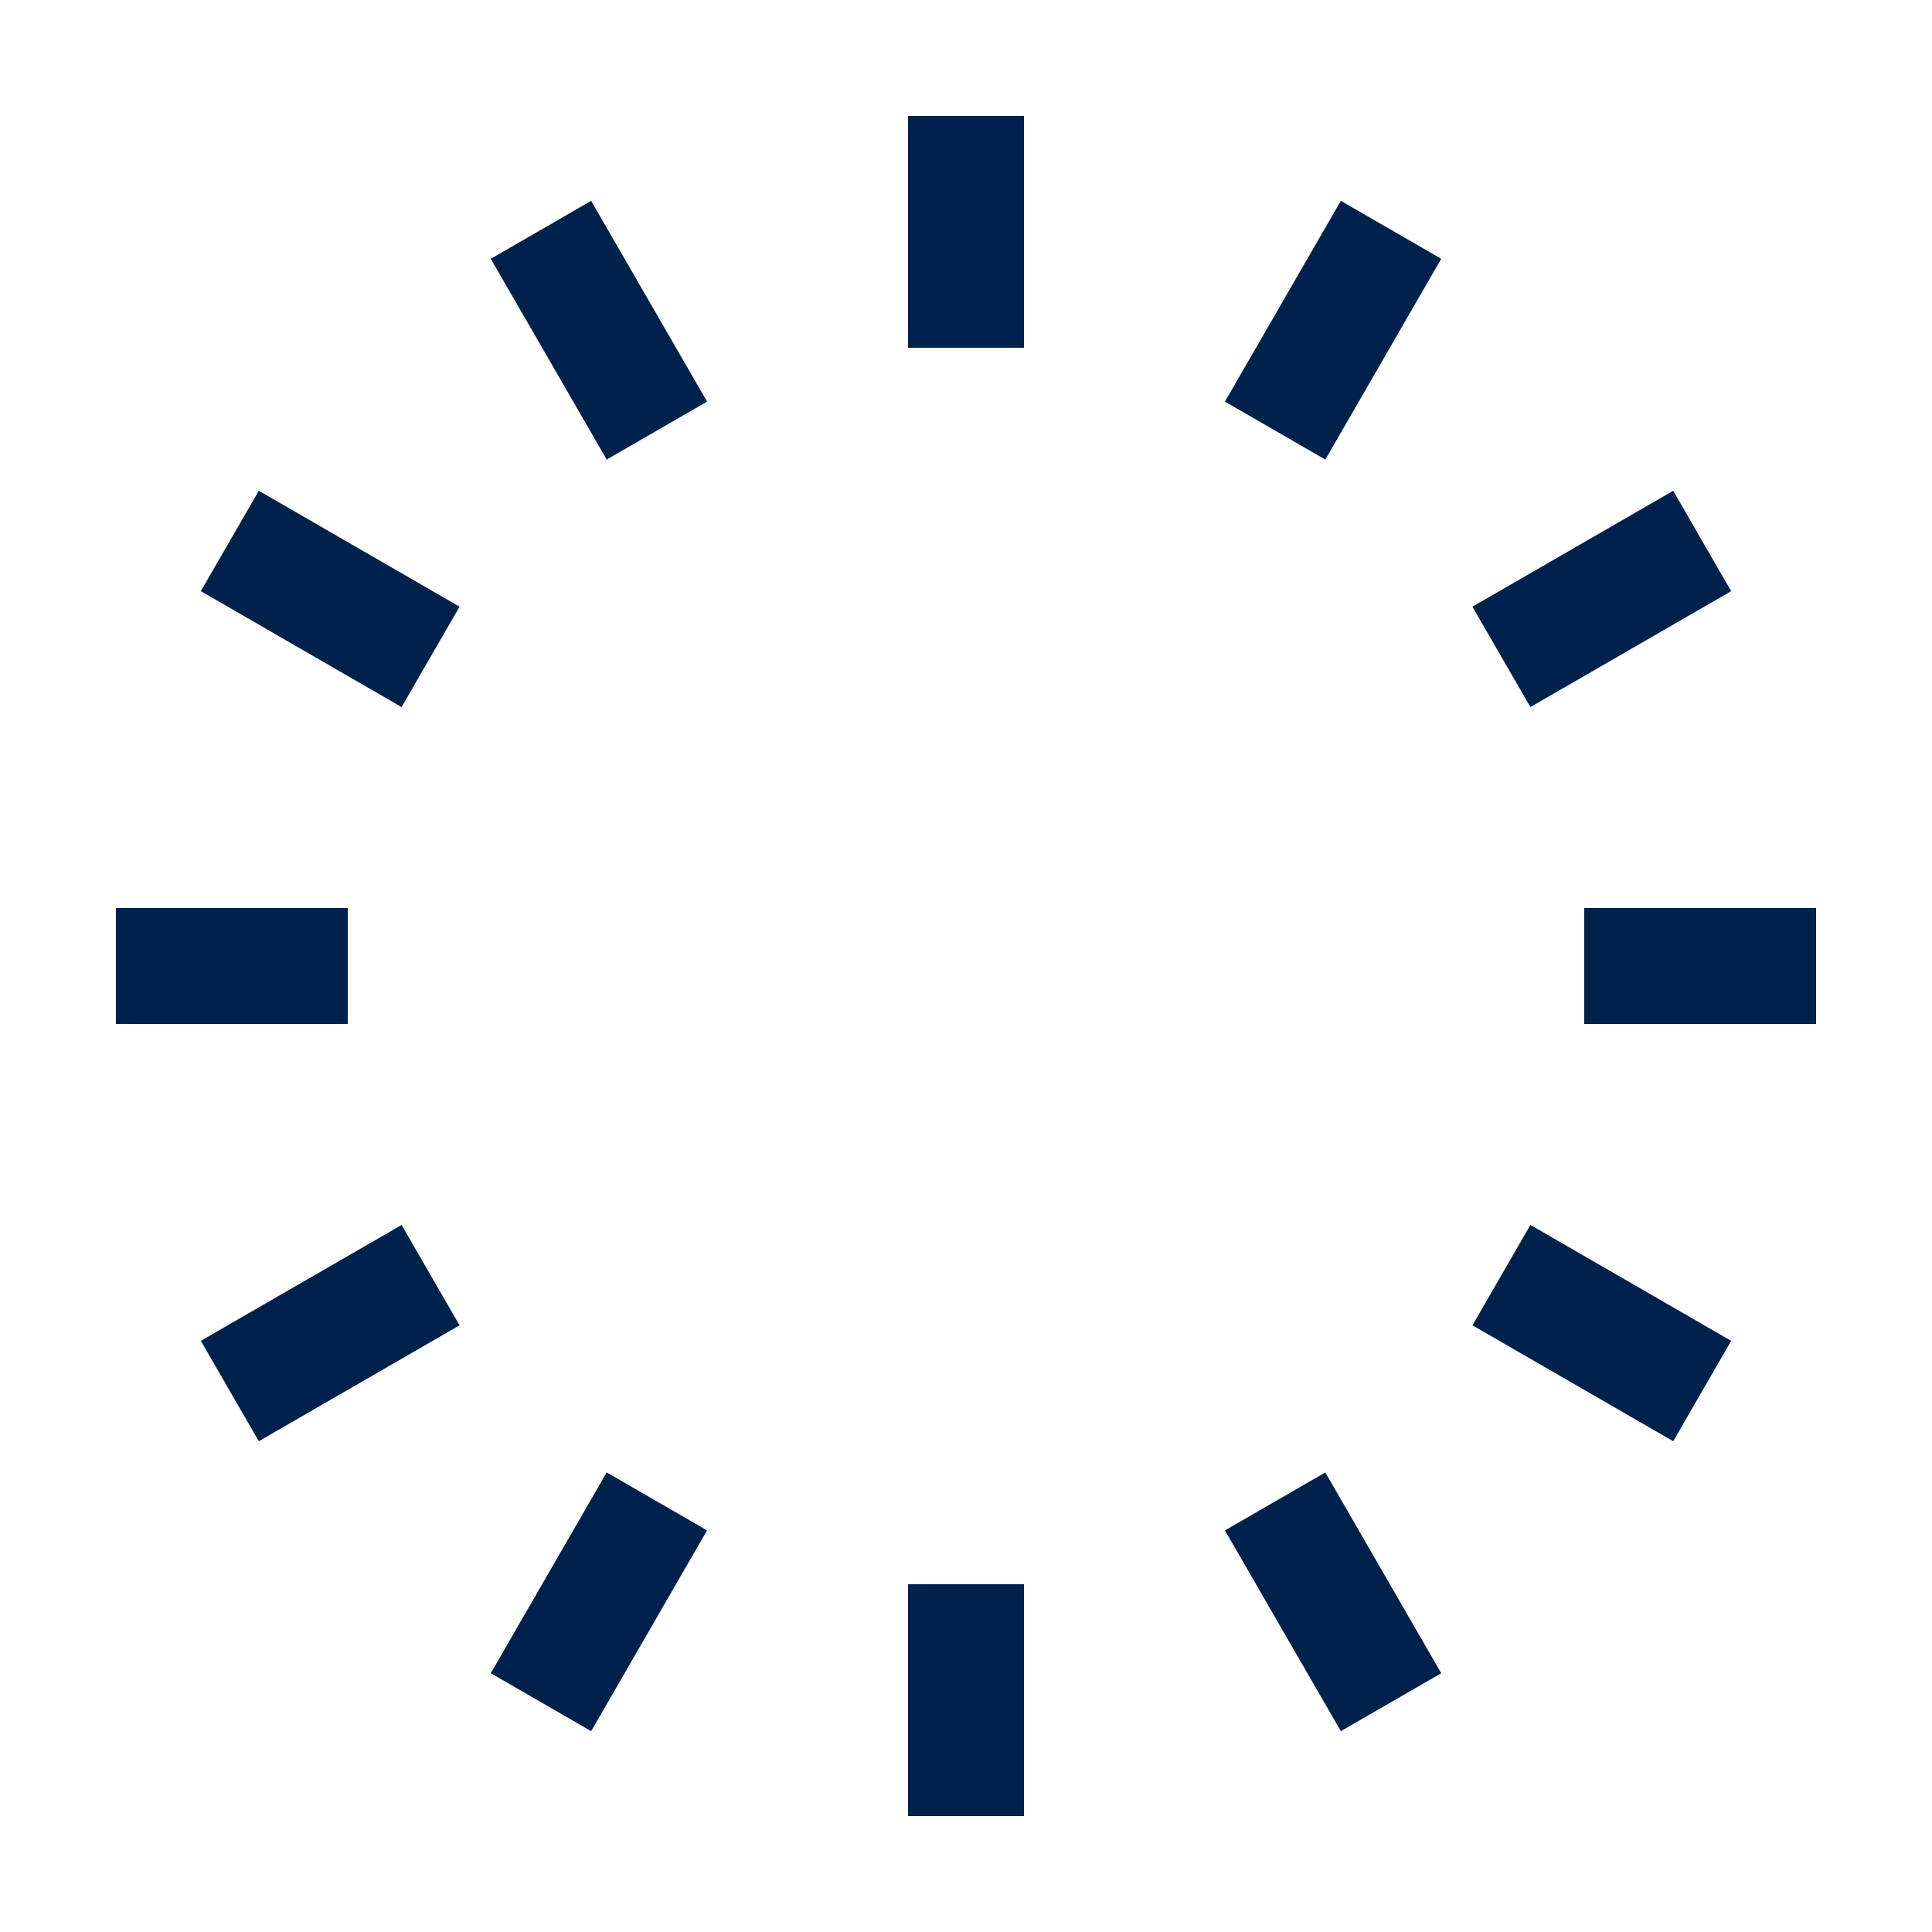
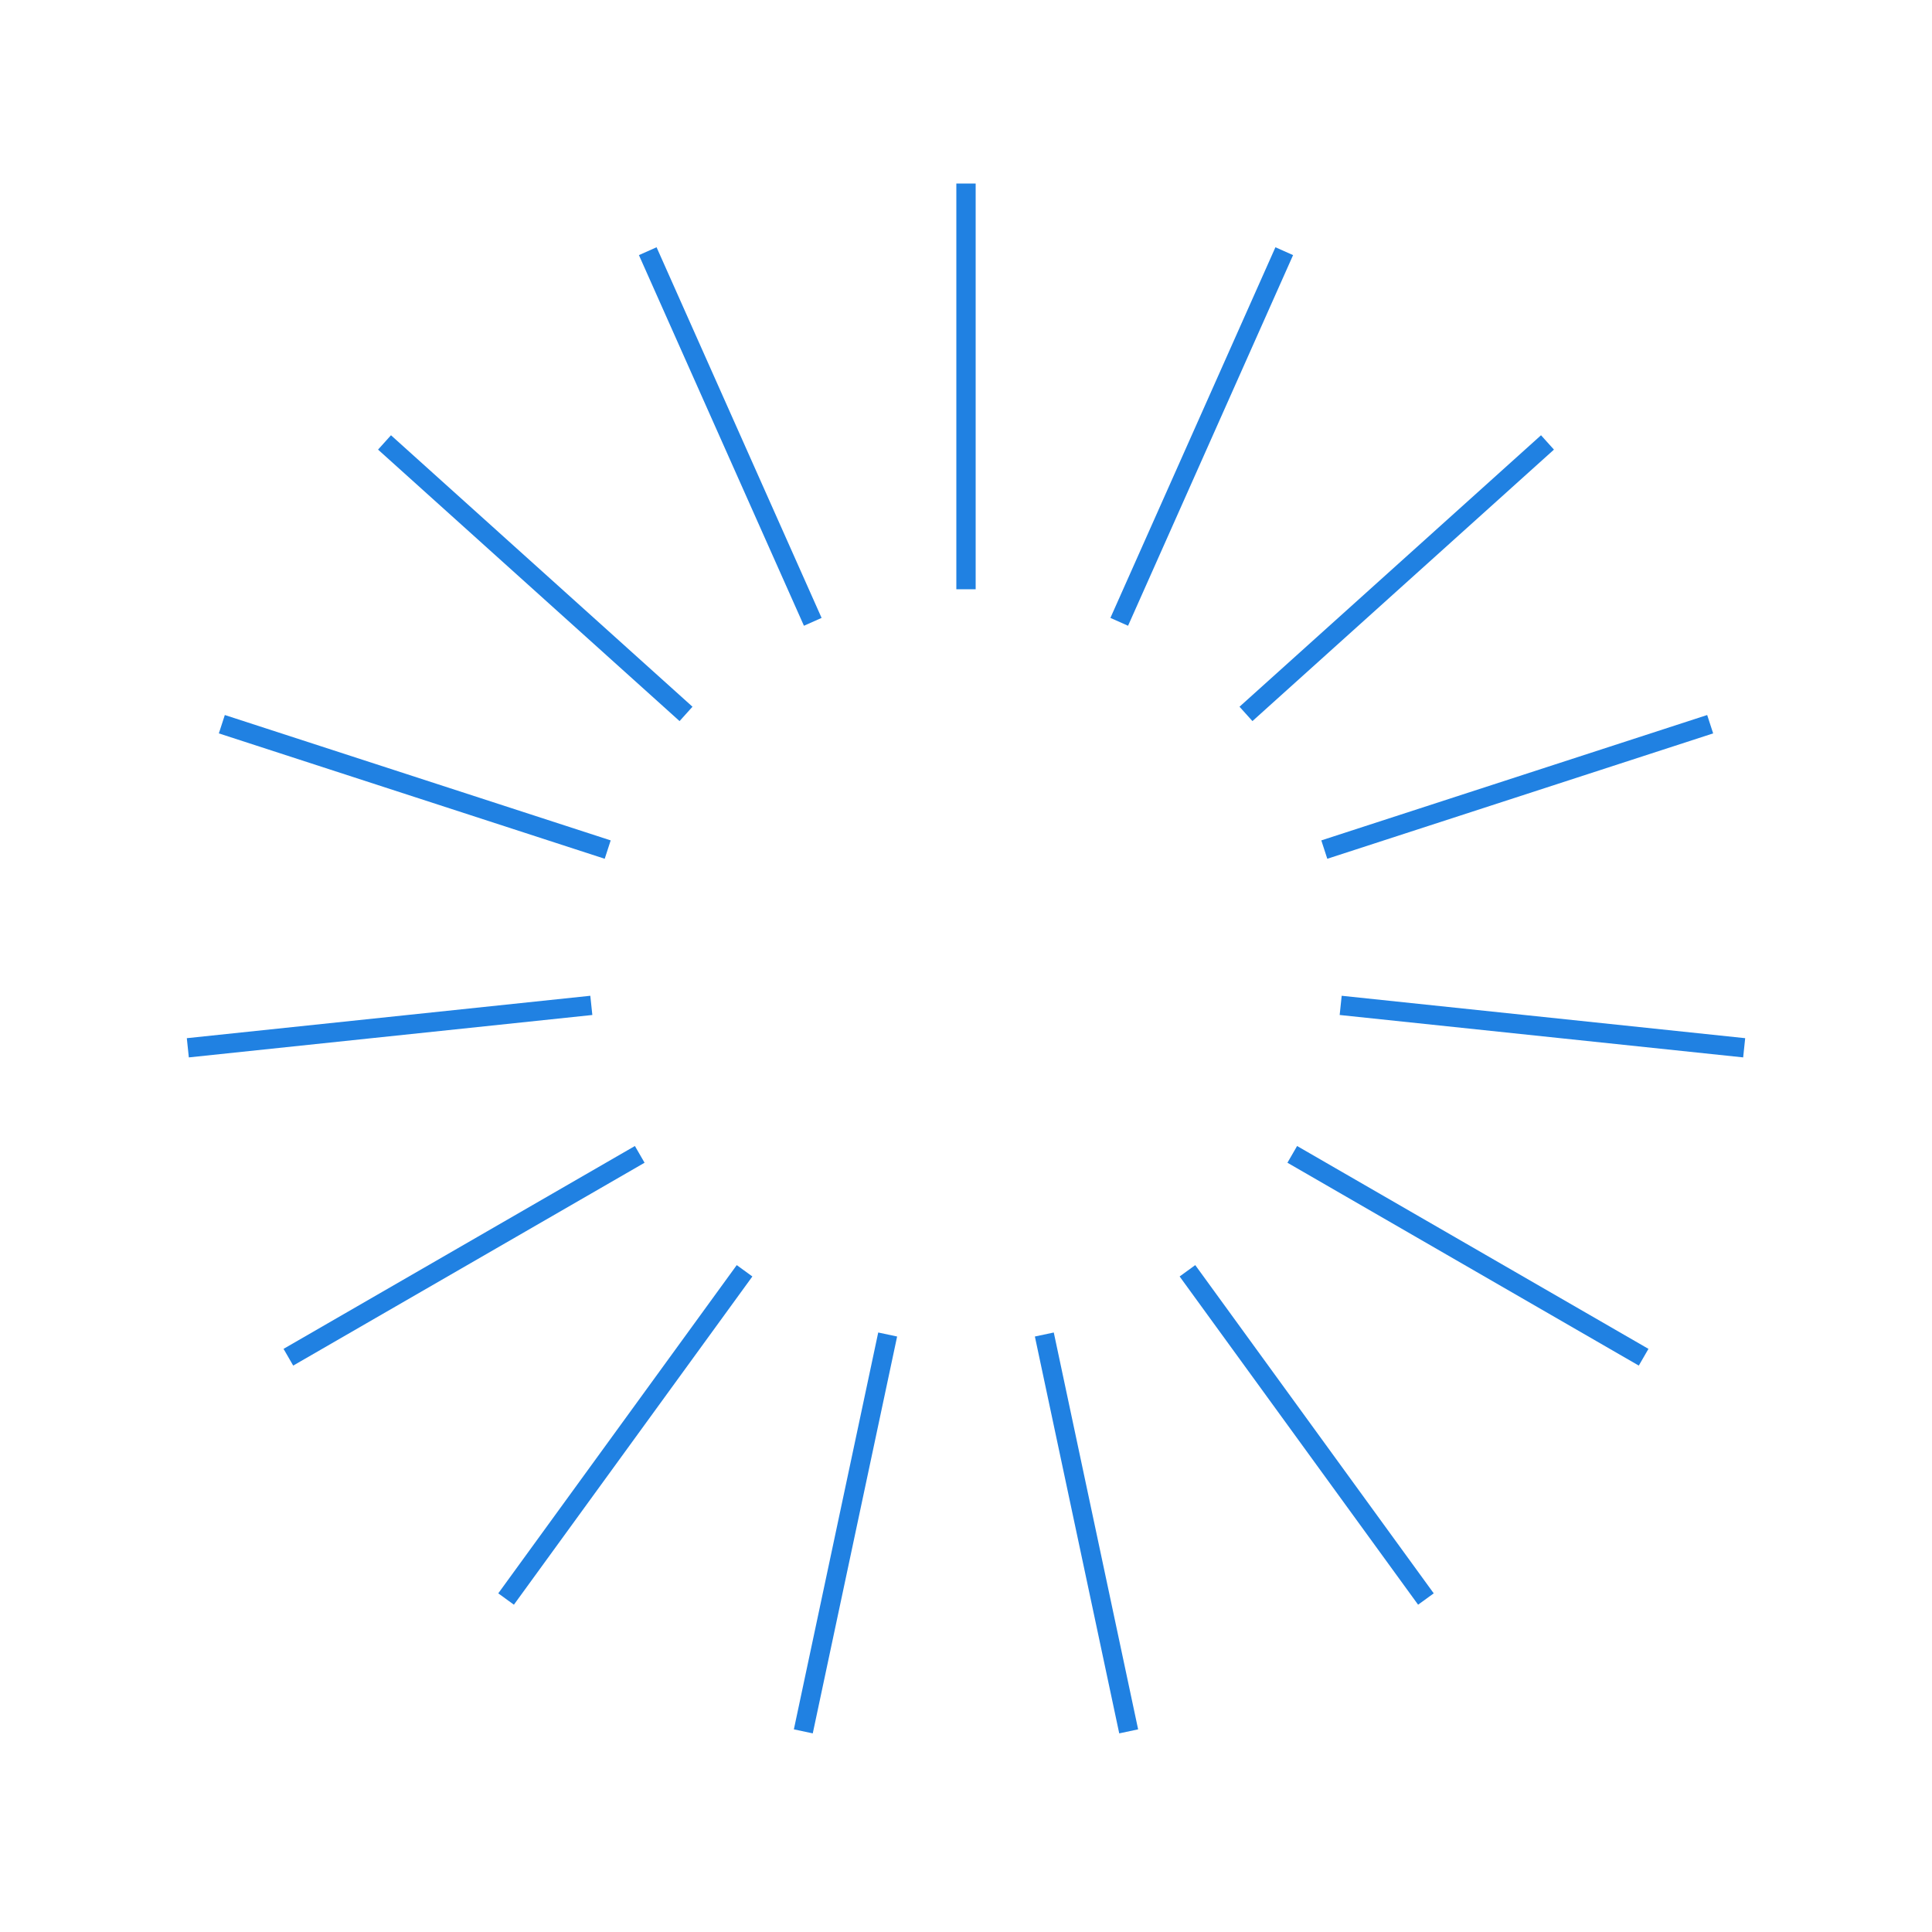
- <svg xmlns="http://www.w3.org/2000/svg" style="margin: auto; background: rgba(0, 0, 0, 0) none repeat scroll 0% 0%; display: block; shape-rendering: auto;" width="504px" height="504px" viewBox="0 0 100 100" preserveAspectRatio="xMidYMid">
+ <svg xmlns="http://www.w3.org/2000/svg" style="margin: auto; background: rgba(0, 0, 0, 0) none repeat scroll 0% 0%; display: block; shape-rendering: auto;" width="250px" height="250px" viewBox="0 0 100 100" preserveAspectRatio="xMidYMid">
  <g transform="rotate(0 50 50)">
-     <rect x="47" y="6" rx="0" ry="0" width="6" height="12" fill="#00214c">
-       <animate attributeName="opacity" values="1;0" keyTimes="0;1" dur="1s" begin="-0.917s" repeatCount="indefinite" />
+     <rect x="49.5" y="9.5" rx="0" ry="0" width="1" height="21" fill="#2081e2">
+       <animate attributeName="opacity" values="1;0" keyTimes="0;1" dur="1s" begin="-0.933s" repeatCount="indefinite" />
    </rect>
  </g>
-   <g transform="rotate(30 50 50)">
-     <rect x="47" y="6" rx="0" ry="0" width="6" height="12" fill="#00214c">
-       <animate attributeName="opacity" values="1;0" keyTimes="0;1" dur="1s" begin="-0.833s" repeatCount="indefinite" />
+   <g transform="rotate(24 50 50)">
+     <rect x="49.5" y="9.5" rx="0" ry="0" width="1" height="21" fill="#2081e2">
+       <animate attributeName="opacity" values="1;0" keyTimes="0;1" dur="1s" begin="-0.867s" repeatCount="indefinite" />
    </rect>
  </g>
-   <g transform="rotate(60 50 50)">
-     <rect x="47" y="6" rx="0" ry="0" width="6" height="12" fill="#00214c">
-       <animate attributeName="opacity" values="1;0" keyTimes="0;1" dur="1s" begin="-0.75s" repeatCount="indefinite" />
+   <g transform="rotate(48 50 50)">
+     <rect x="49.5" y="9.5" rx="0" ry="0" width="1" height="21" fill="#2081e2">
+       <animate attributeName="opacity" values="1;0" keyTimes="0;1" dur="1s" begin="-0.8s" repeatCount="indefinite" />
    </rect>
  </g>
-   <g transform="rotate(90 50 50)">
-     <rect x="47" y="6" rx="0" ry="0" width="6" height="12" fill="#00214c">
+   <g transform="rotate(72 50 50)">
+     <rect x="49.5" y="9.5" rx="0" ry="0" width="1" height="21" fill="#2081e2">
+       <animate attributeName="opacity" values="1;0" keyTimes="0;1" dur="1s" begin="-0.733s" repeatCount="indefinite" />
+     </rect>
+   </g>
+   <g transform="rotate(96 50 50)">
+     <rect x="49.5" y="9.5" rx="0" ry="0" width="1" height="21" fill="#2081e2">
      <animate attributeName="opacity" values="1;0" keyTimes="0;1" dur="1s" begin="-0.667s" repeatCount="indefinite" />
    </rect>
  </g>
  <g transform="rotate(120 50 50)">
-     <rect x="47" y="6" rx="0" ry="0" width="6" height="12" fill="#00214c">
-       <animate attributeName="opacity" values="1;0" keyTimes="0;1" dur="1s" begin="-0.583s" repeatCount="indefinite" />
+     <rect x="49.5" y="9.5" rx="0" ry="0" width="1" height="21" fill="#2081e2">
+       <animate attributeName="opacity" values="1;0" keyTimes="0;1" dur="1s" begin="-0.6s" repeatCount="indefinite" />
    </rect>
  </g>
-   <g transform="rotate(150 50 50)">
-     <rect x="47" y="6" rx="0" ry="0" width="6" height="12" fill="#00214c">
-       <animate attributeName="opacity" values="1;0" keyTimes="0;1" dur="1s" begin="-0.5s" repeatCount="indefinite" />
+   <g transform="rotate(144 50 50)">
+     <rect x="49.5" y="9.5" rx="0" ry="0" width="1" height="21" fill="#2081e2">
+       <animate attributeName="opacity" values="1;0" keyTimes="0;1" dur="1s" begin="-0.533s" repeatCount="indefinite" />
    </rect>
  </g>
-   <g transform="rotate(180 50 50)">
-     <rect x="47" y="6" rx="0" ry="0" width="6" height="12" fill="#00214c">
-       <animate attributeName="opacity" values="1;0" keyTimes="0;1" dur="1s" begin="-0.417s" repeatCount="indefinite" />
+   <g transform="rotate(168 50 50)">
+     <rect x="49.5" y="9.5" rx="0" ry="0" width="1" height="21" fill="#2081e2">
+       <animate attributeName="opacity" values="1;0" keyTimes="0;1" dur="1s" begin="-0.467s" repeatCount="indefinite" />
    </rect>
  </g>
-   <g transform="rotate(210 50 50)">
-     <rect x="47" y="6" rx="0" ry="0" width="6" height="12" fill="#00214c">
+   <g transform="rotate(192 50 50)">
+     <rect x="49.5" y="9.5" rx="0" ry="0" width="1" height="21" fill="#2081e2">
+       <animate attributeName="opacity" values="1;0" keyTimes="0;1" dur="1s" begin="-0.4s" repeatCount="indefinite" />
+     </rect>
+   </g>
+   <g transform="rotate(216 50 50)">
+     <rect x="49.5" y="9.5" rx="0" ry="0" width="1" height="21" fill="#2081e2">
      <animate attributeName="opacity" values="1;0" keyTimes="0;1" dur="1s" begin="-0.333s" repeatCount="indefinite" />
    </rect>
  </g>
  <g transform="rotate(240 50 50)">
-     <rect x="47" y="6" rx="0" ry="0" width="6" height="12" fill="#00214c">
-       <animate attributeName="opacity" values="1;0" keyTimes="0;1" dur="1s" begin="-0.25s" repeatCount="indefinite" />
+     <rect x="49.5" y="9.5" rx="0" ry="0" width="1" height="21" fill="#2081e2">
+       <animate attributeName="opacity" values="1;0" keyTimes="0;1" dur="1s" begin="-0.267s" repeatCount="indefinite" />
    </rect>
  </g>
-   <g transform="rotate(270 50 50)">
-     <rect x="47" y="6" rx="0" ry="0" width="6" height="12" fill="#00214c">
-       <animate attributeName="opacity" values="1;0" keyTimes="0;1" dur="1s" begin="-0.167s" repeatCount="indefinite" />
+   <g transform="rotate(264 50 50)">
+     <rect x="49.5" y="9.5" rx="0" ry="0" width="1" height="21" fill="#2081e2">
+       <animate attributeName="opacity" values="1;0" keyTimes="0;1" dur="1s" begin="-0.2s" repeatCount="indefinite" />
    </rect>
  </g>
-   <g transform="rotate(300 50 50)">
-     <rect x="47" y="6" rx="0" ry="0" width="6" height="12" fill="#00214c">
-       <animate attributeName="opacity" values="1;0" keyTimes="0;1" dur="1s" begin="-0.083s" repeatCount="indefinite" />
+   <g transform="rotate(288 50 50)">
+     <rect x="49.5" y="9.5" rx="0" ry="0" width="1" height="21" fill="#2081e2">
+       <animate attributeName="opacity" values="1;0" keyTimes="0;1" dur="1s" begin="-0.133s" repeatCount="indefinite" />
    </rect>
  </g>
-   <g transform="rotate(330 50 50)">
-     <rect x="47" y="6" rx="0" ry="0" width="6" height="12" fill="#00214c">
+   <g transform="rotate(312 50 50)">
+     <rect x="49.5" y="9.5" rx="0" ry="0" width="1" height="21" fill="#2081e2">
+       <animate attributeName="opacity" values="1;0" keyTimes="0;1" dur="1s" begin="-0.067s" repeatCount="indefinite" />
+     </rect>
+   </g>
+   <g transform="rotate(336 50 50)">
+     <rect x="49.5" y="9.5" rx="0" ry="0" width="1" height="21" fill="#2081e2">
      <animate attributeName="opacity" values="1;0" keyTimes="0;1" dur="1s" begin="0s" repeatCount="indefinite" />
    </rect>
  </g>
</svg>
